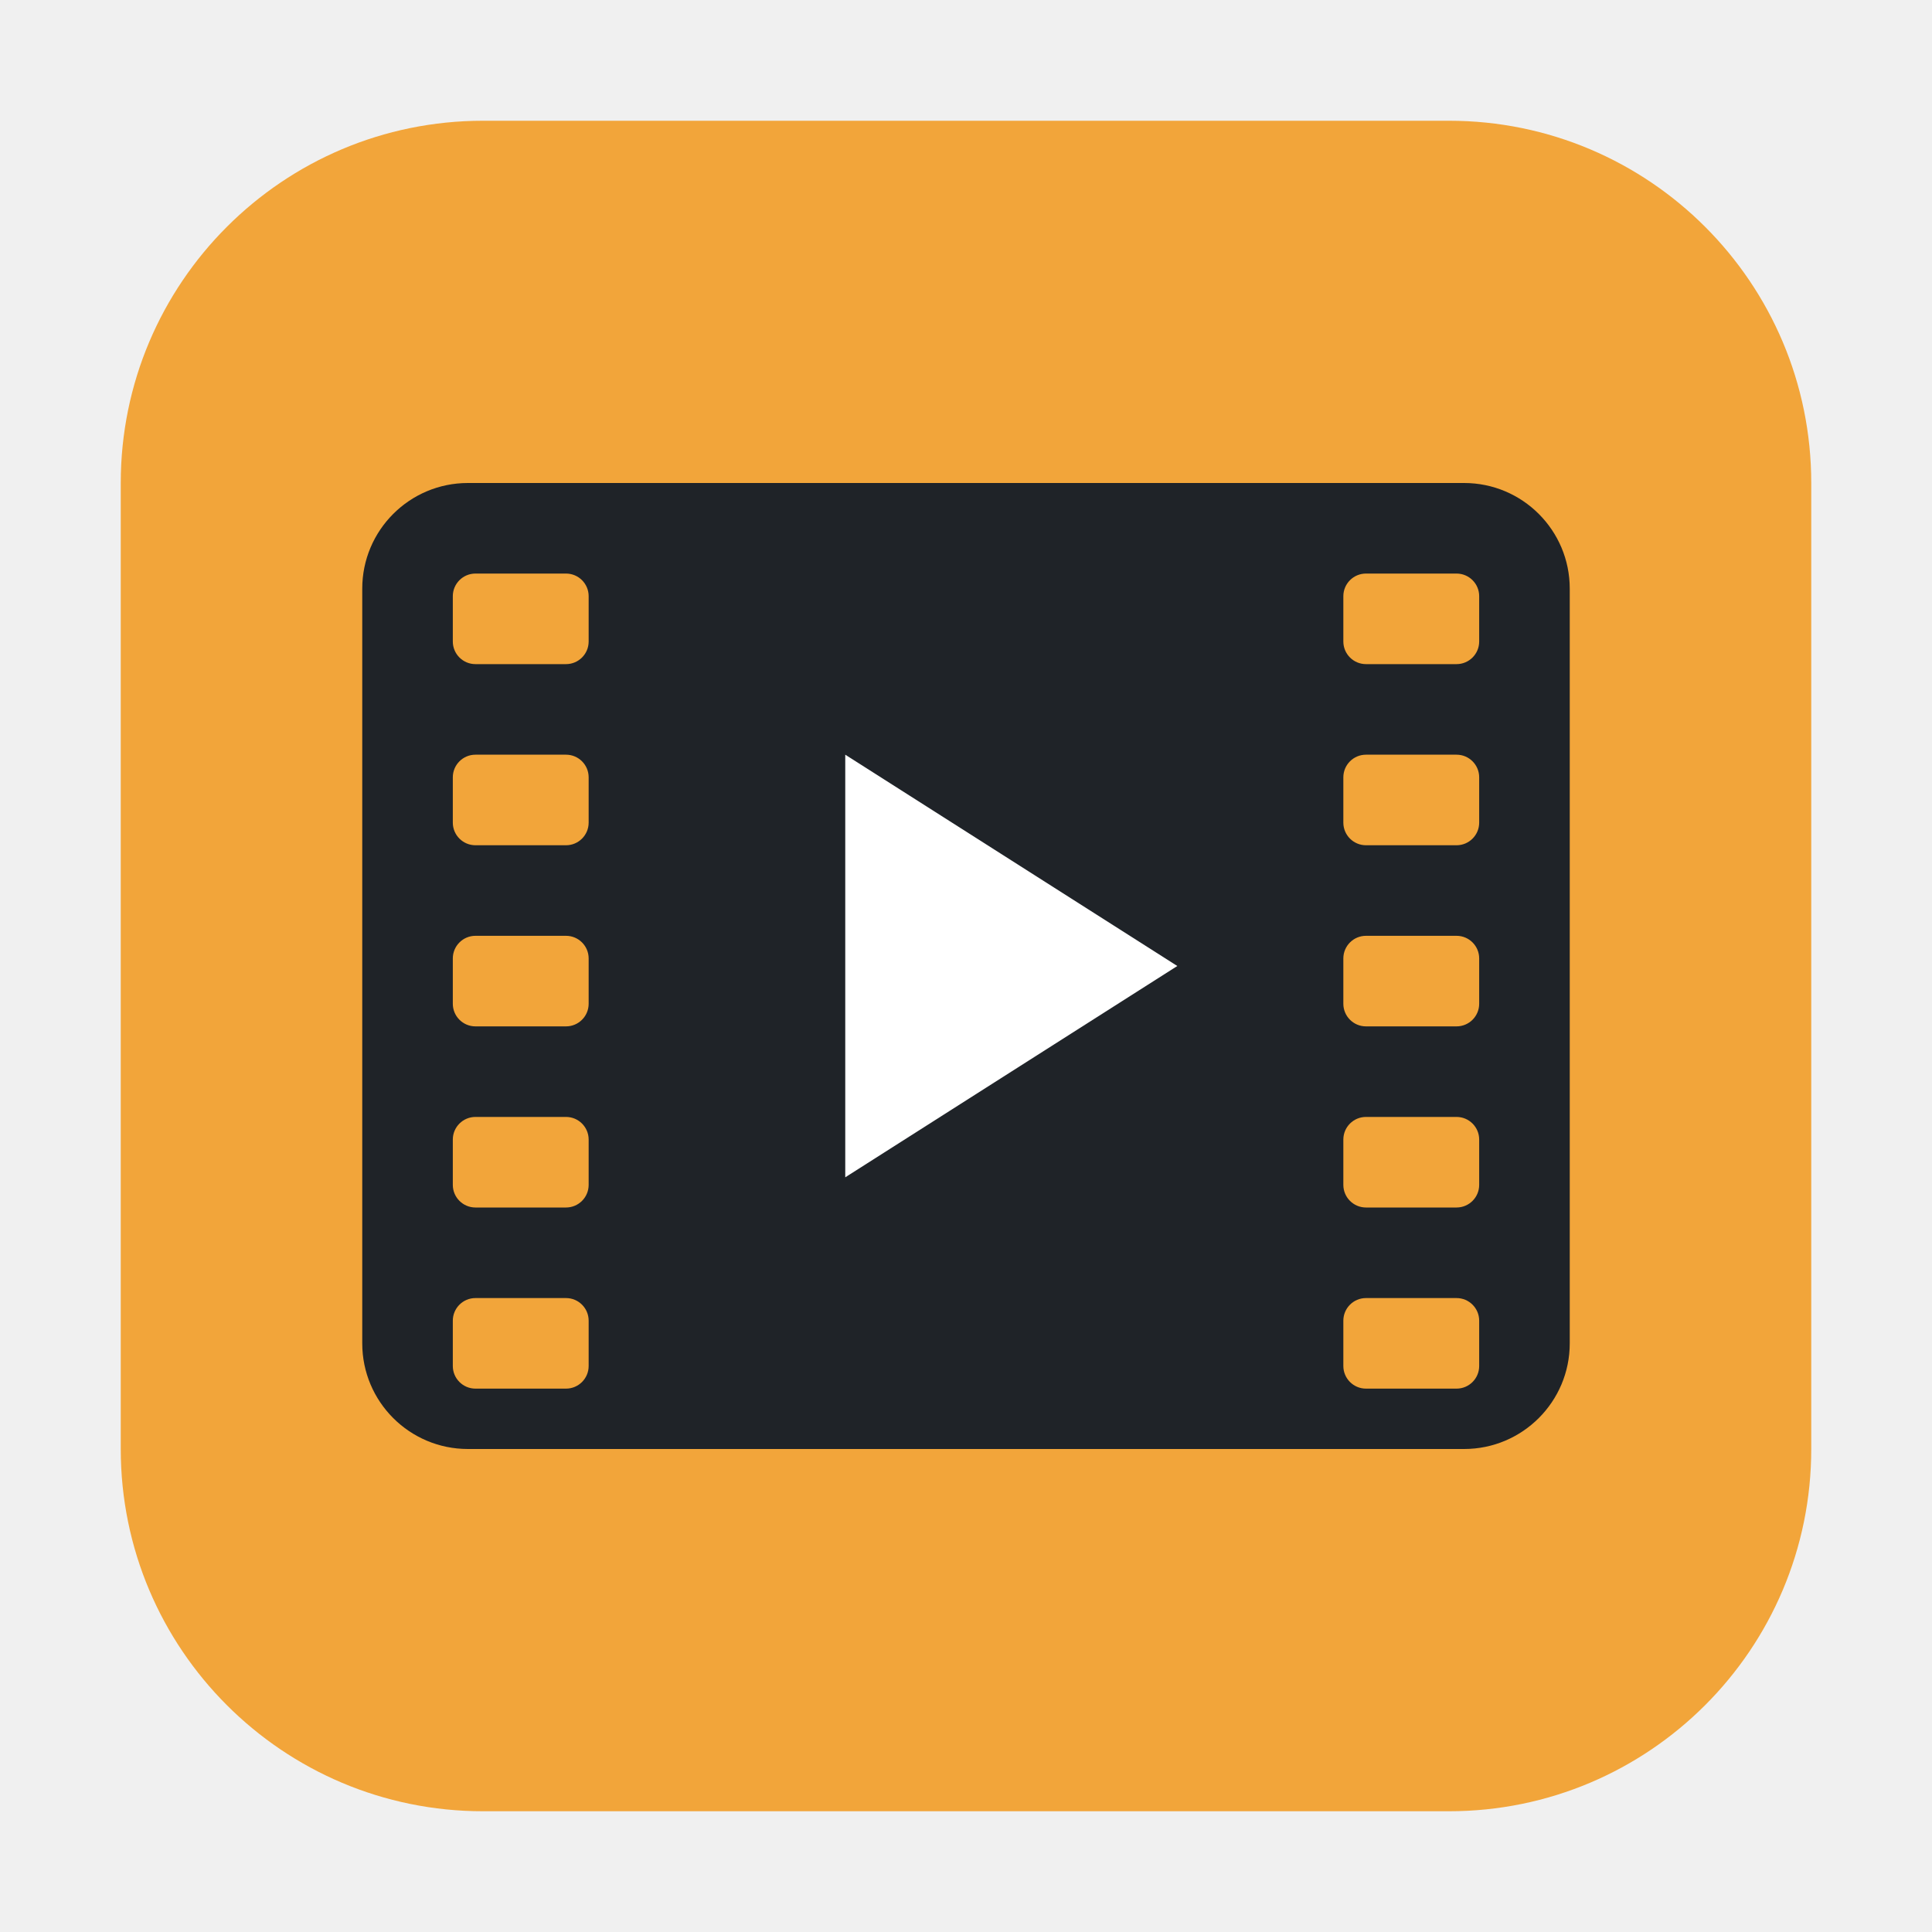
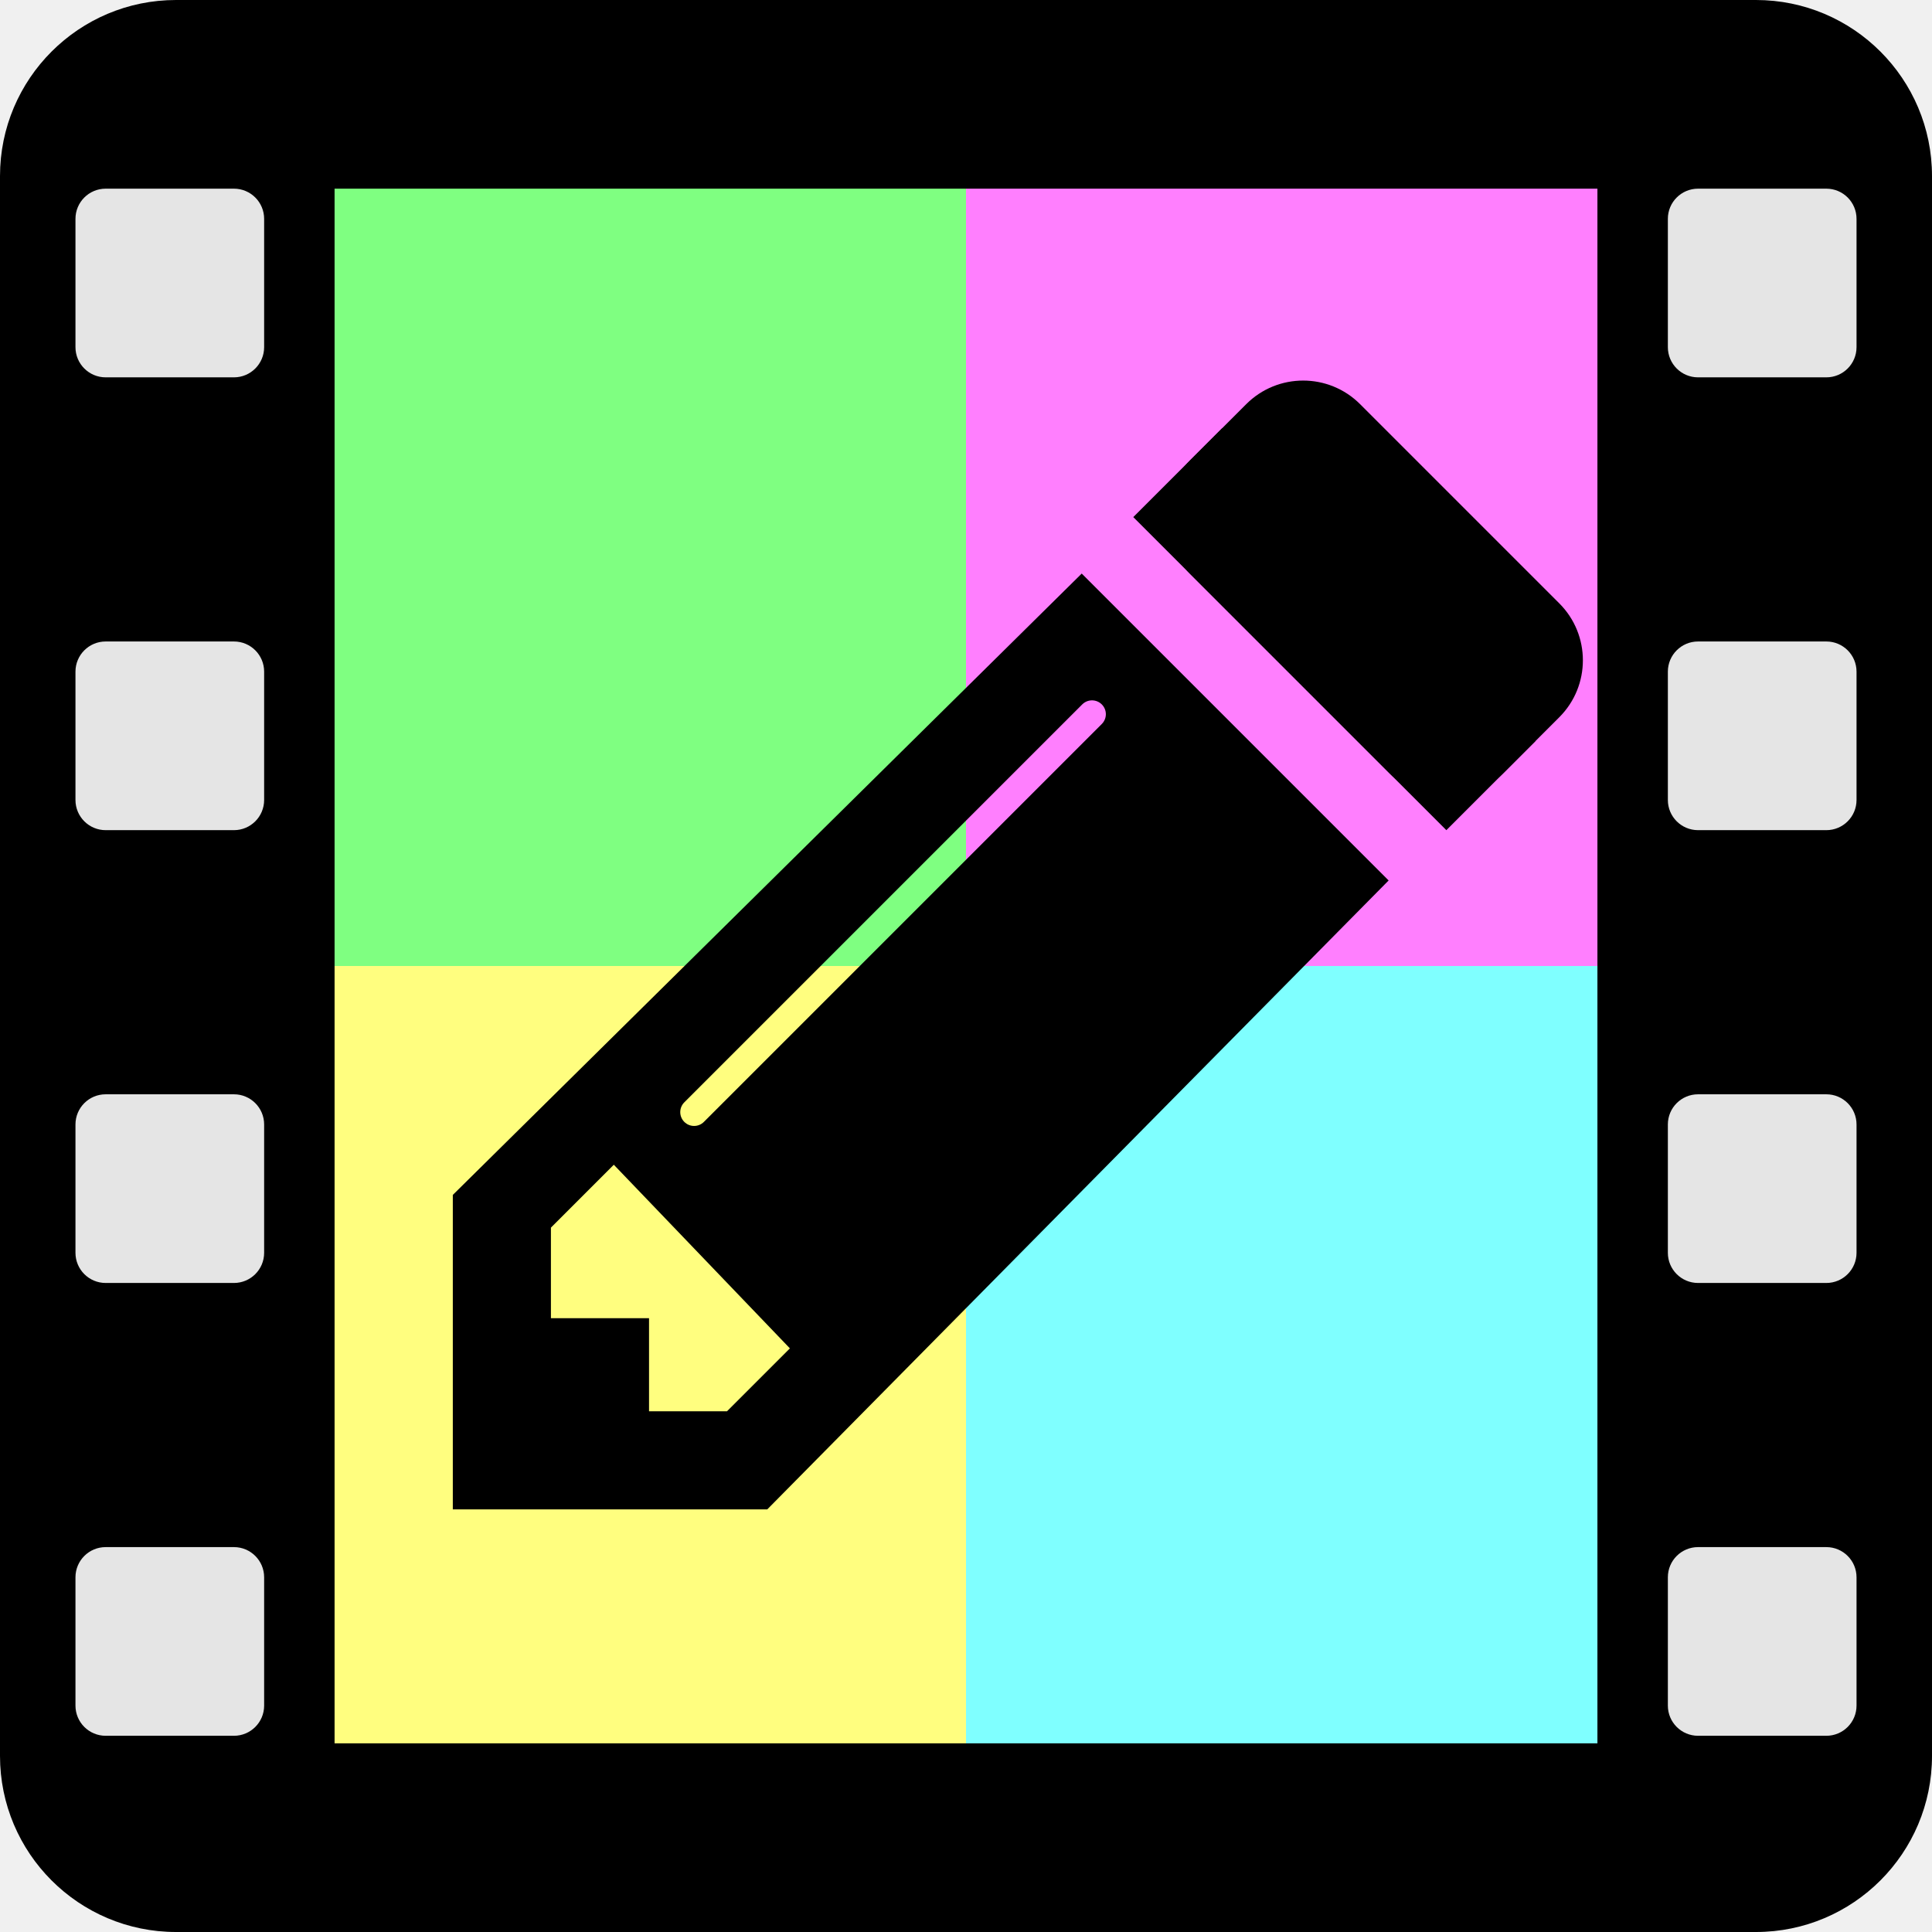
- <svg xmlns="http://www.w3.org/2000/svg" viewBox="0 0 256 256" width="256" height="256">
-   <rect x="16" y="16" width="224" height="224" rx="48" fill="#F2A53A" />
-   <rect x="48" y="64" width="160" height="128" rx="14" fill="#1F2328" />
-   <g fill="#F2A53A">
-     <rect x="60" y="76" width="18" height="12" rx="3" />
-     <rect x="60" y="100" width="18" height="12" rx="3" />
-     <rect x="60" y="124" width="18" height="12" rx="3" />
-     <rect x="60" y="148" width="18" height="12" rx="3" />
-     <rect x="60" y="172" width="18" height="12" rx="3" />
-     <rect x="178" y="76" width="18" height="12" rx="3" />
-     <rect x="178" y="100" width="18" height="12" rx="3" />
-     <rect x="178" y="124" width="18" height="12" rx="3" />
-     <rect x="178" y="148" width="18" height="12" rx="3" />
-     <rect x="178" y="172" width="18" height="12" rx="3" />
+ <svg xmlns="http://www.w3.org/2000/svg" xmlns:xlink="http://www.w3.org/1999/xlink" viewBox="0 0 768 768" width="256" height="256">
+   <defs>
+     <g id="uv-fields">
+       <rect x="133" y="75" width="251" height="309" fill="#7FFF81" />
+       <rect x="384" y="75" width="251" height="309" fill="#FF7FFE" />
+       <rect x="133" y="384" width="251" height="309" fill="#FFFE7F" />
+       <rect x="384" y="384" width="251" height="309" fill="#7FFFFF" />
+     </g>
+     <clipPath id="uv-cuts">
+       <rect transform="rotate(-45)" x="-123" y="502.2" width="234.7" height="11" rx="5.5" />
+       <polygon points="219,488 244,463 314,536 289,561 258,561 258,524 219,524" />
+     </clipPath>
+   </defs>
+   <rect x="0" y="0" width="768" height="768" rx="70" fill="#000000" />
+   <g fill="#E5E5E5">
+     <rect x="30" y="75" width="75" height="75" rx="12" />
+     <rect x="30" y="255" width="75" height="75" rx="12" />
+     <rect x="30" y="435" width="75" height="75" rx="12" />
+     <rect x="30" y="615" width="75" height="75" rx="12" />
+     <rect x="663" y="75" width="75" height="75" rx="12" />
+     <rect x="663" y="255" width="75" height="75" rx="12" />
+     <rect x="663" y="435" width="75" height="75" rx="12" />
+     <rect x="663" y="615" width="75" height="75" rx="12" />
  </g>
-   <path d="M112 100 L156 128 L112 156 Z" fill="#FFFFFF" />
+   <use xlink:href="#uv-fields" href="#uv-fields" />
+   <g fill="#000000">
+     <polygon points="180,475 430,228 552,350 305,600 180,600" />
+     <g transform="rotate(-45)">
+       <rect x="173.2" y="463.9" width="50" height="176" />
+       <rect x="173.2" y="463.9" width="95.5" height="176" rx="32" />
+     </g>
+   </g>
+   <g clip-path="url(#uv-cuts)">
+     <use xlink:href="#uv-fields" href="#uv-fields" />
+   </g>
</svg>
